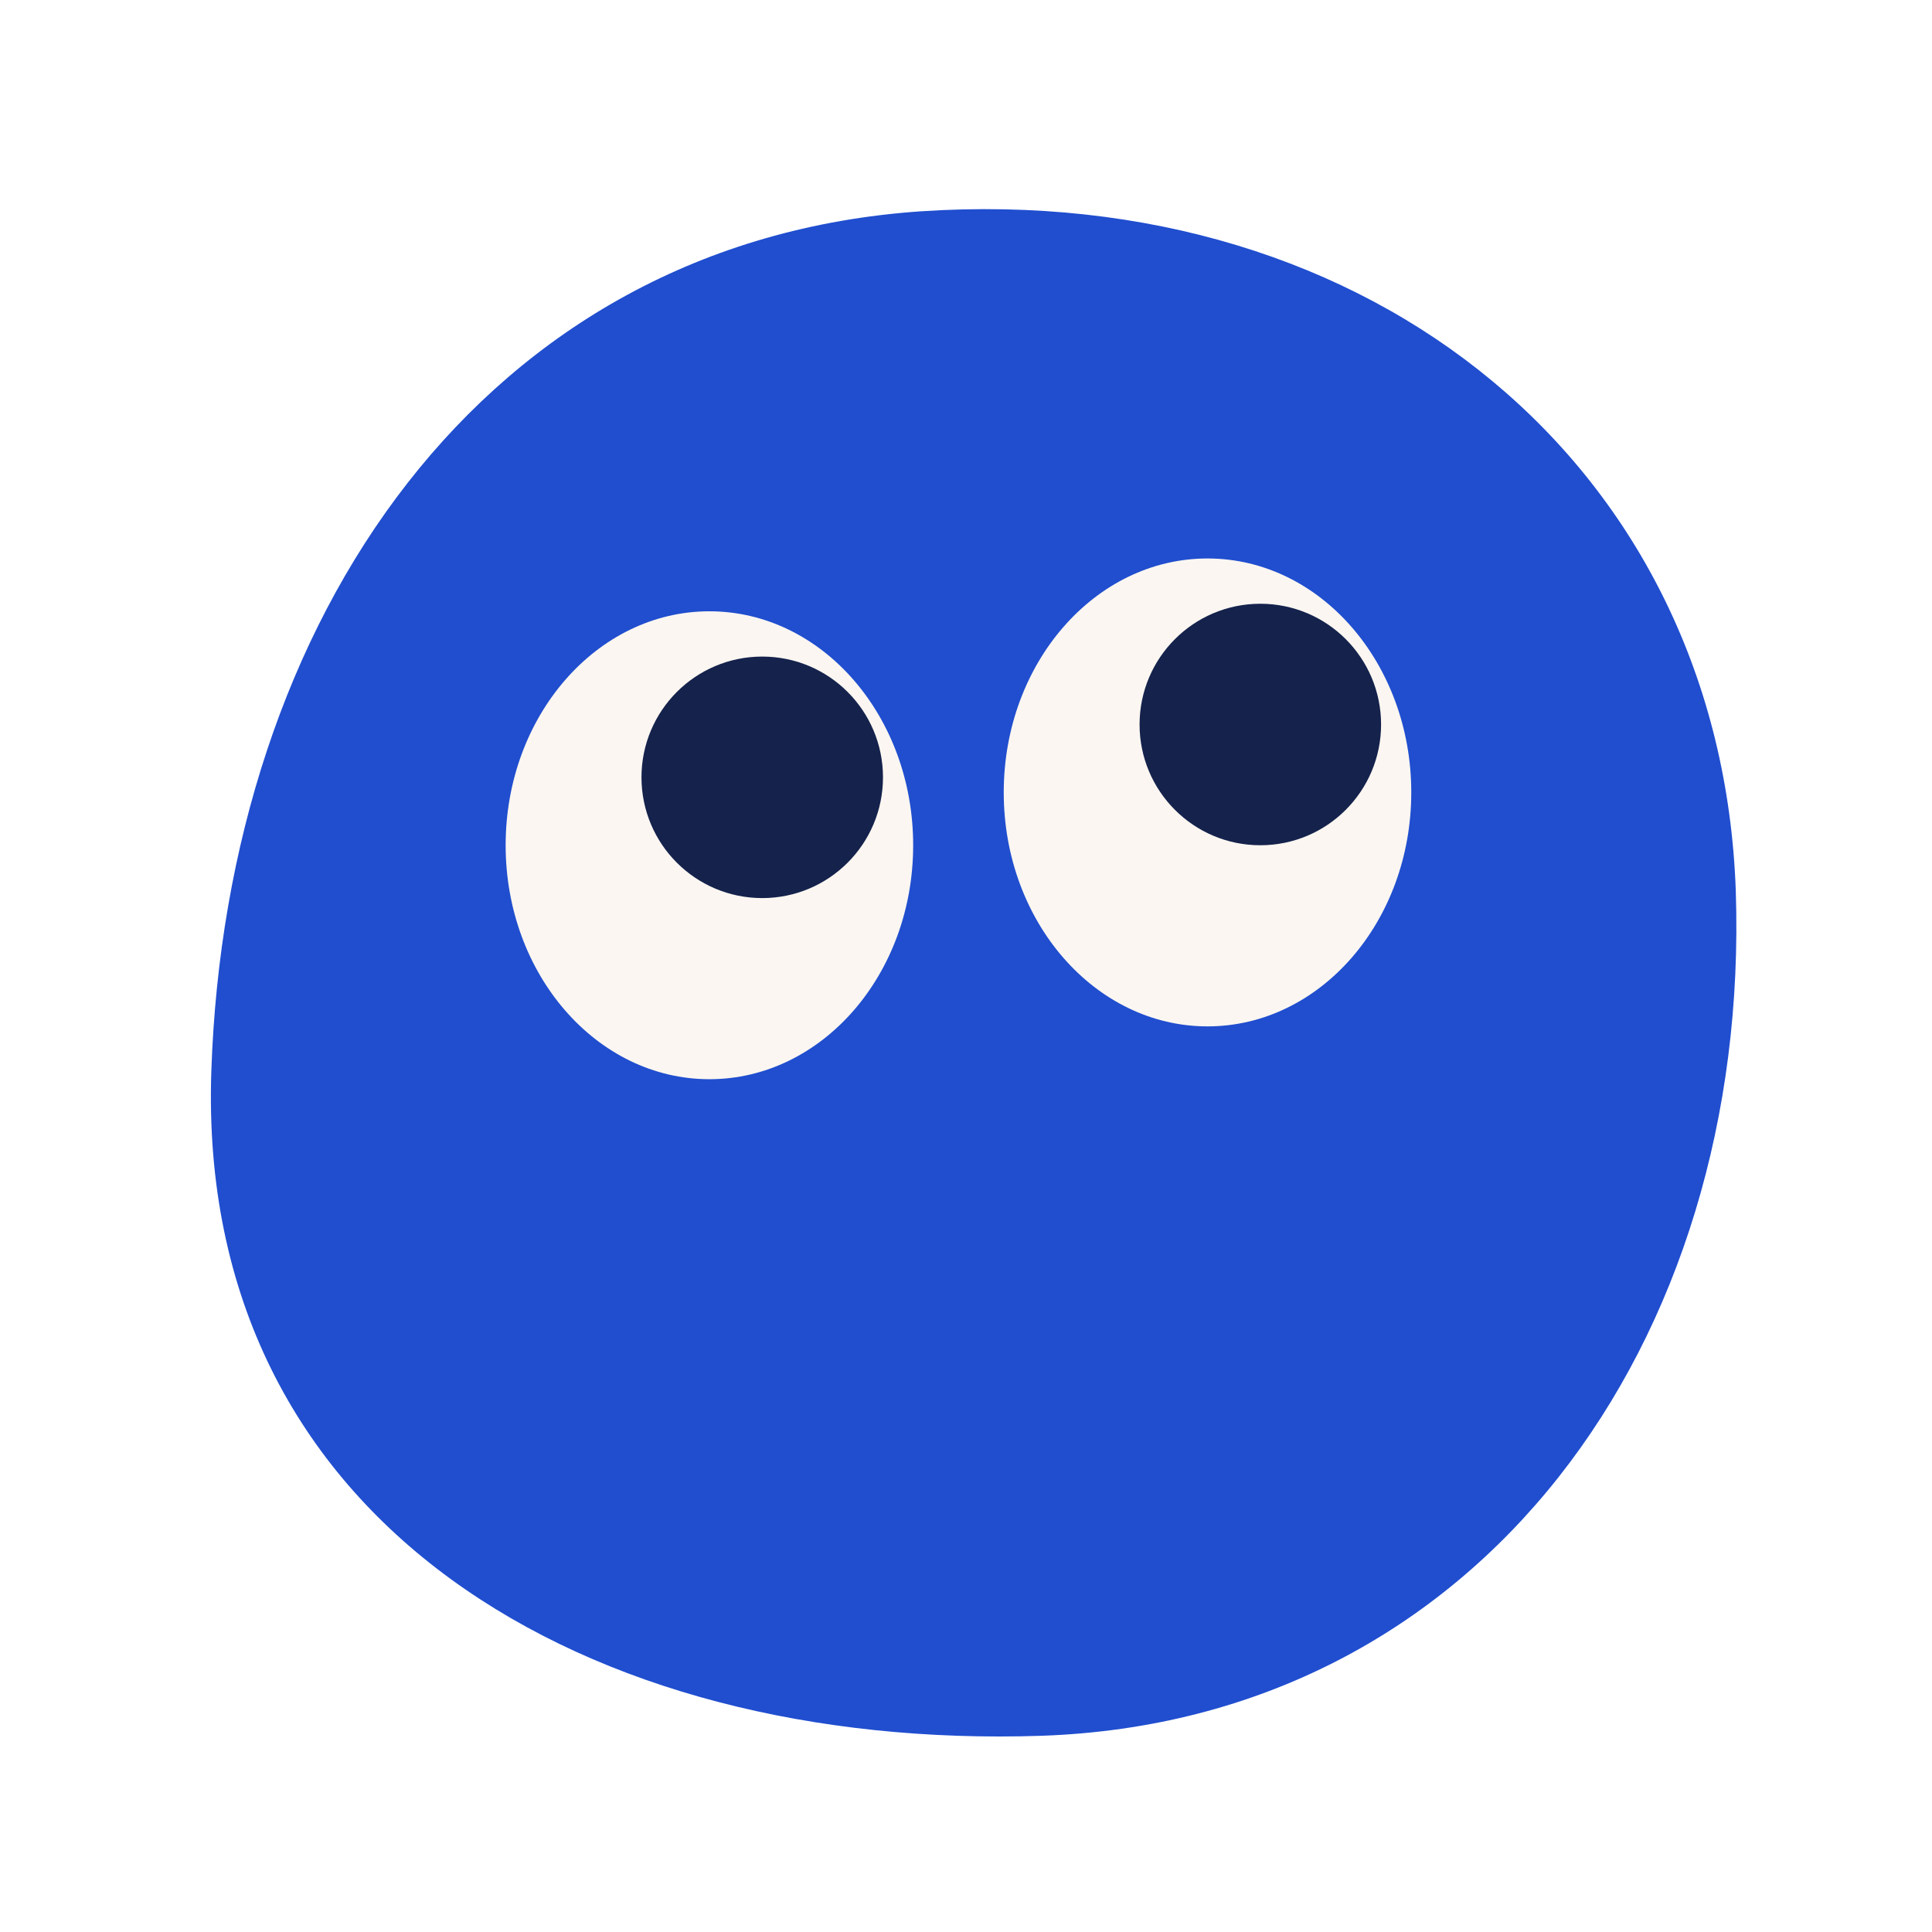
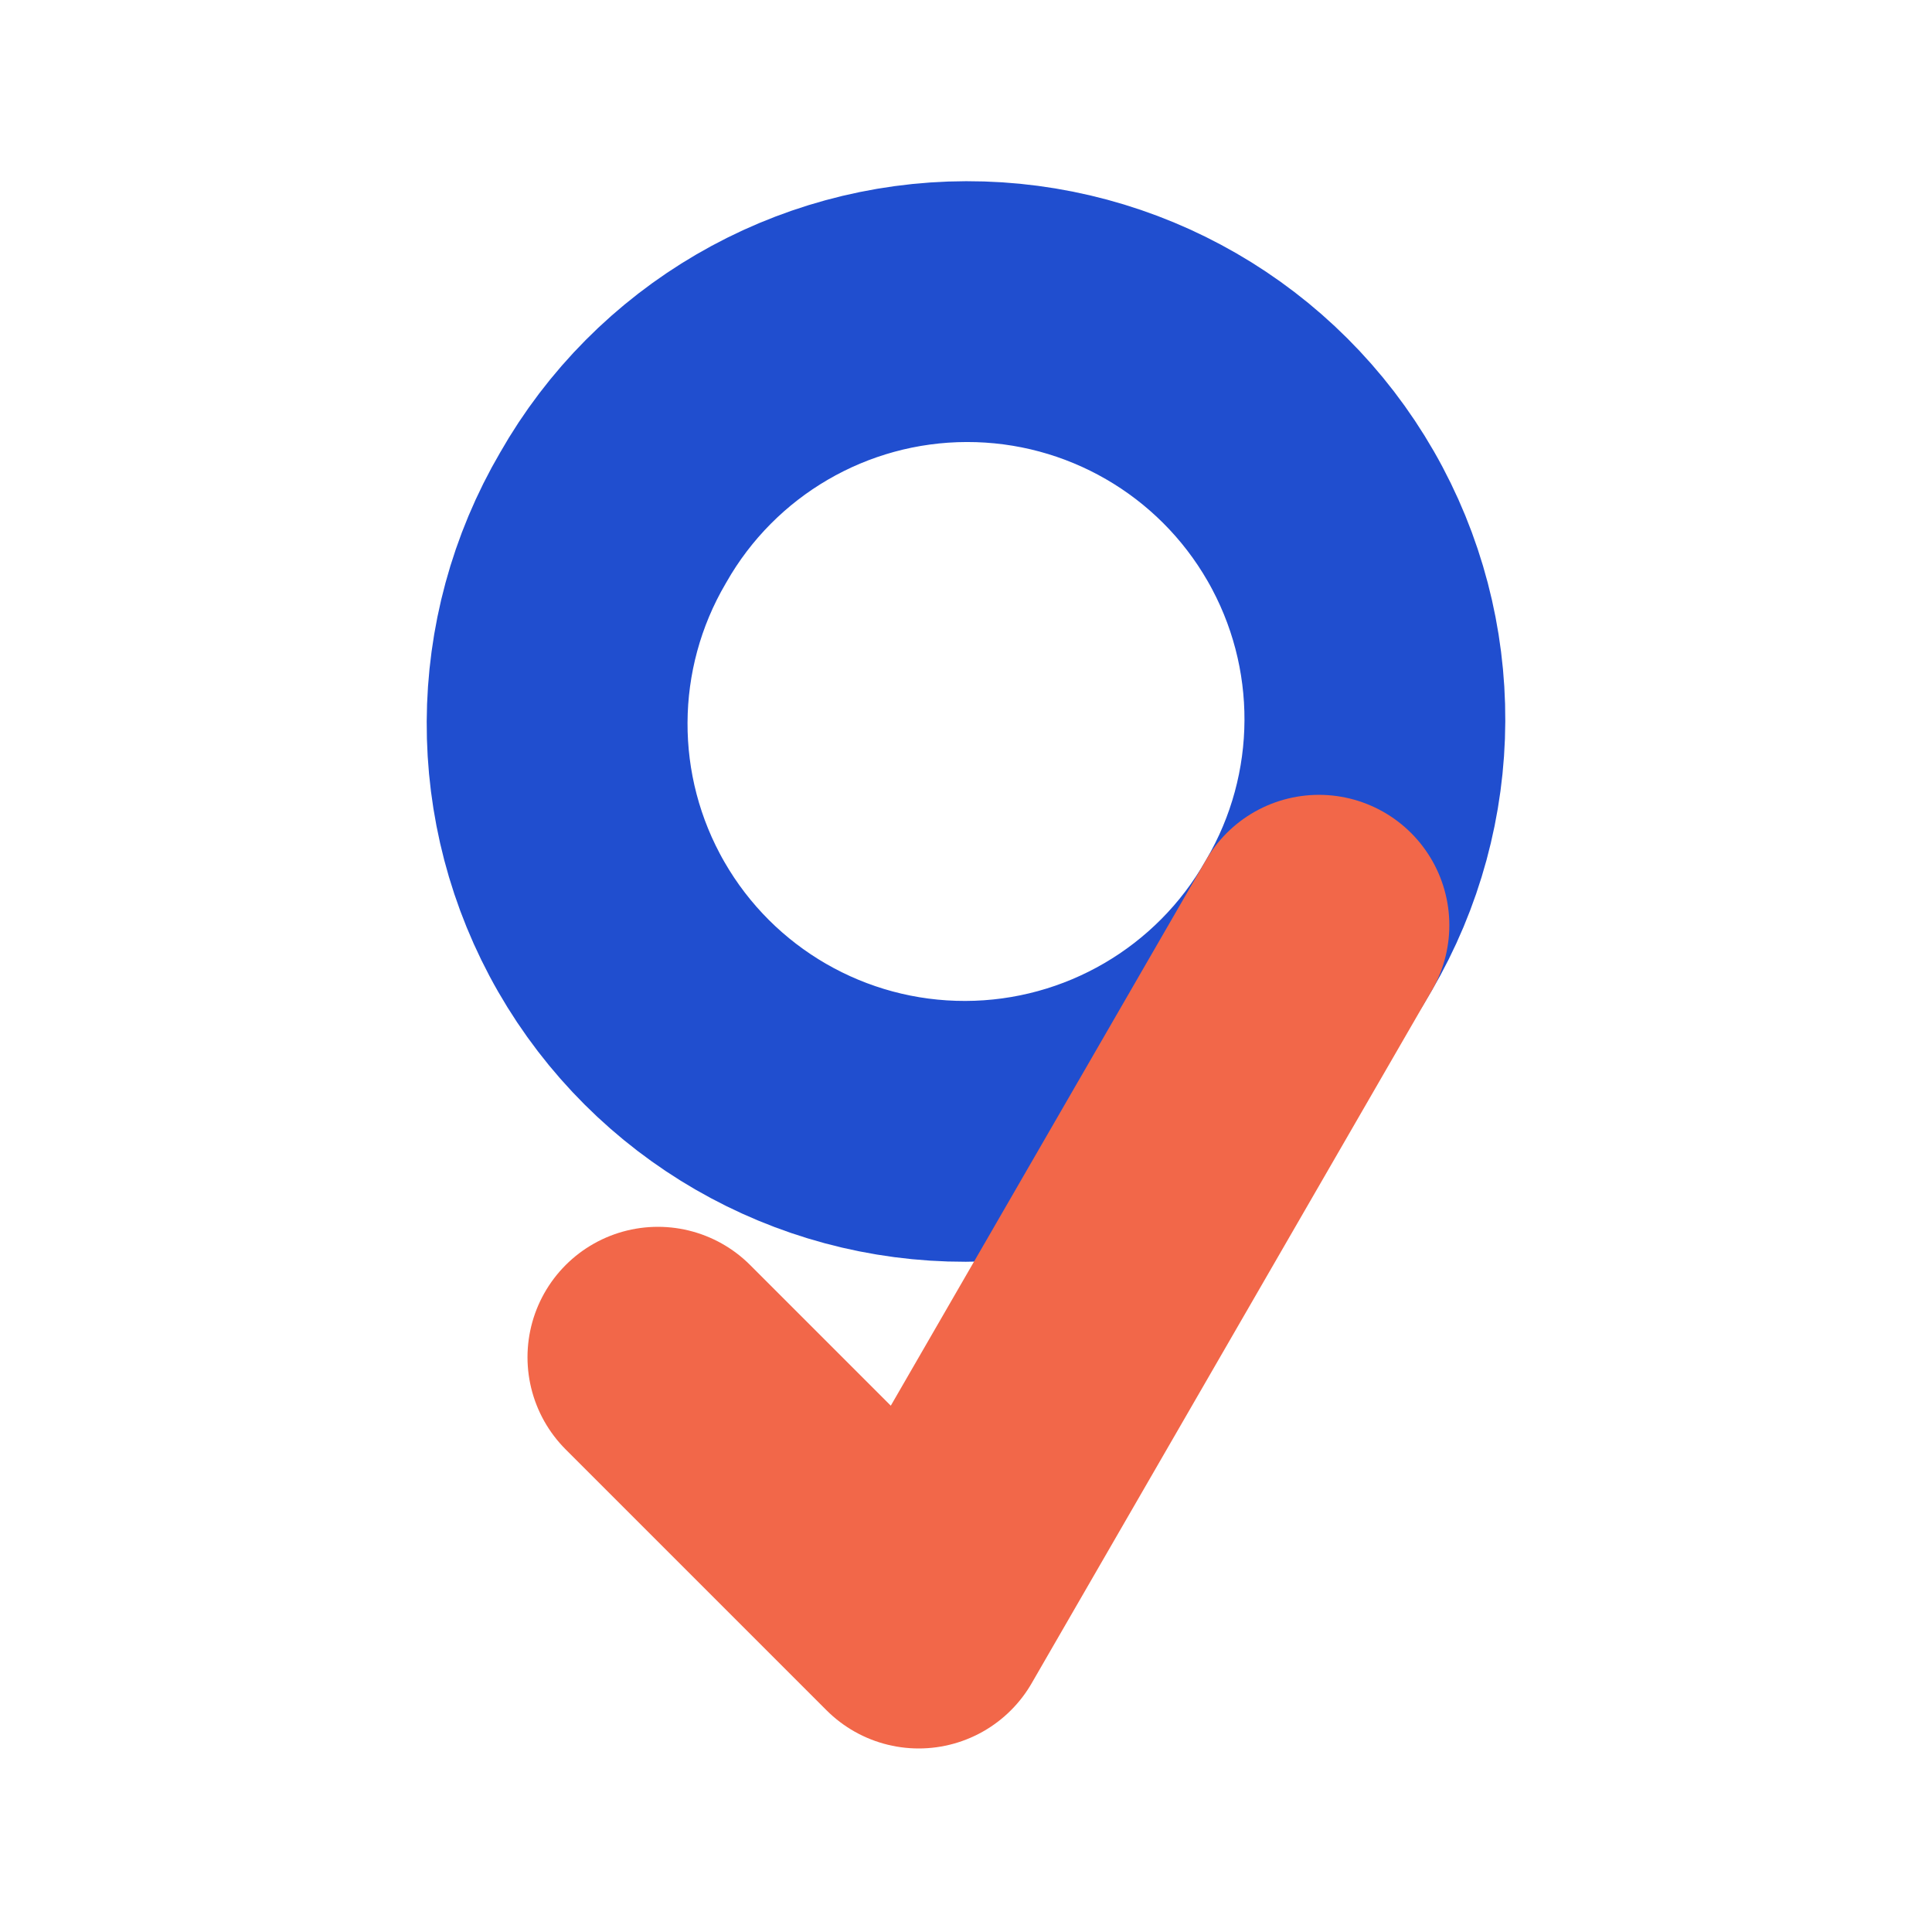
<svg xmlns="http://www.w3.org/2000/svg" viewBox="0 0 256 256" width="256" height="256" role="img" aria-labelledby="titel">
-   <path fill="#204ECF" d="M122 28 C182 24 228 62 230 118 C232 178 196 228 138 230 C78 232 26 202 28 142 C30 82 64 32 122 28 Z" />
-   <ellipse cx="94" cy="112" rx="27" ry="31" fill="#FBF6F1" />
-   <ellipse cx="160" cy="105" rx="27" ry="31" fill="#FBF6F1" />
-   <circle cx="101" cy="103" r="16" fill="#14224C" />
-   <circle cx="167" cy="96" r="16" fill="#14224C" />
+   <style>.r{stroke:#204ECF}@media(prefers-color-scheme:dark){.r{stroke:#83A5F2}}</style>
+   <g transform="translate(128 128) scale(1.08) translate(-128 -128)">
+     <g transform="translate(8 0)" fill="none" stroke-width="32">
+       <path class="r" stroke="#204ECF" d="M163.3 123A50 50 0 1 0 76.7 73A50 50 0 1 0 163.3 123Z" />
+       <path stroke="#F26749" stroke-linecap="round" stroke-linejoin="round" d="M163.3 123L114.2 208L82.2 176" />
+     </g>
+   </g>
</svg>
